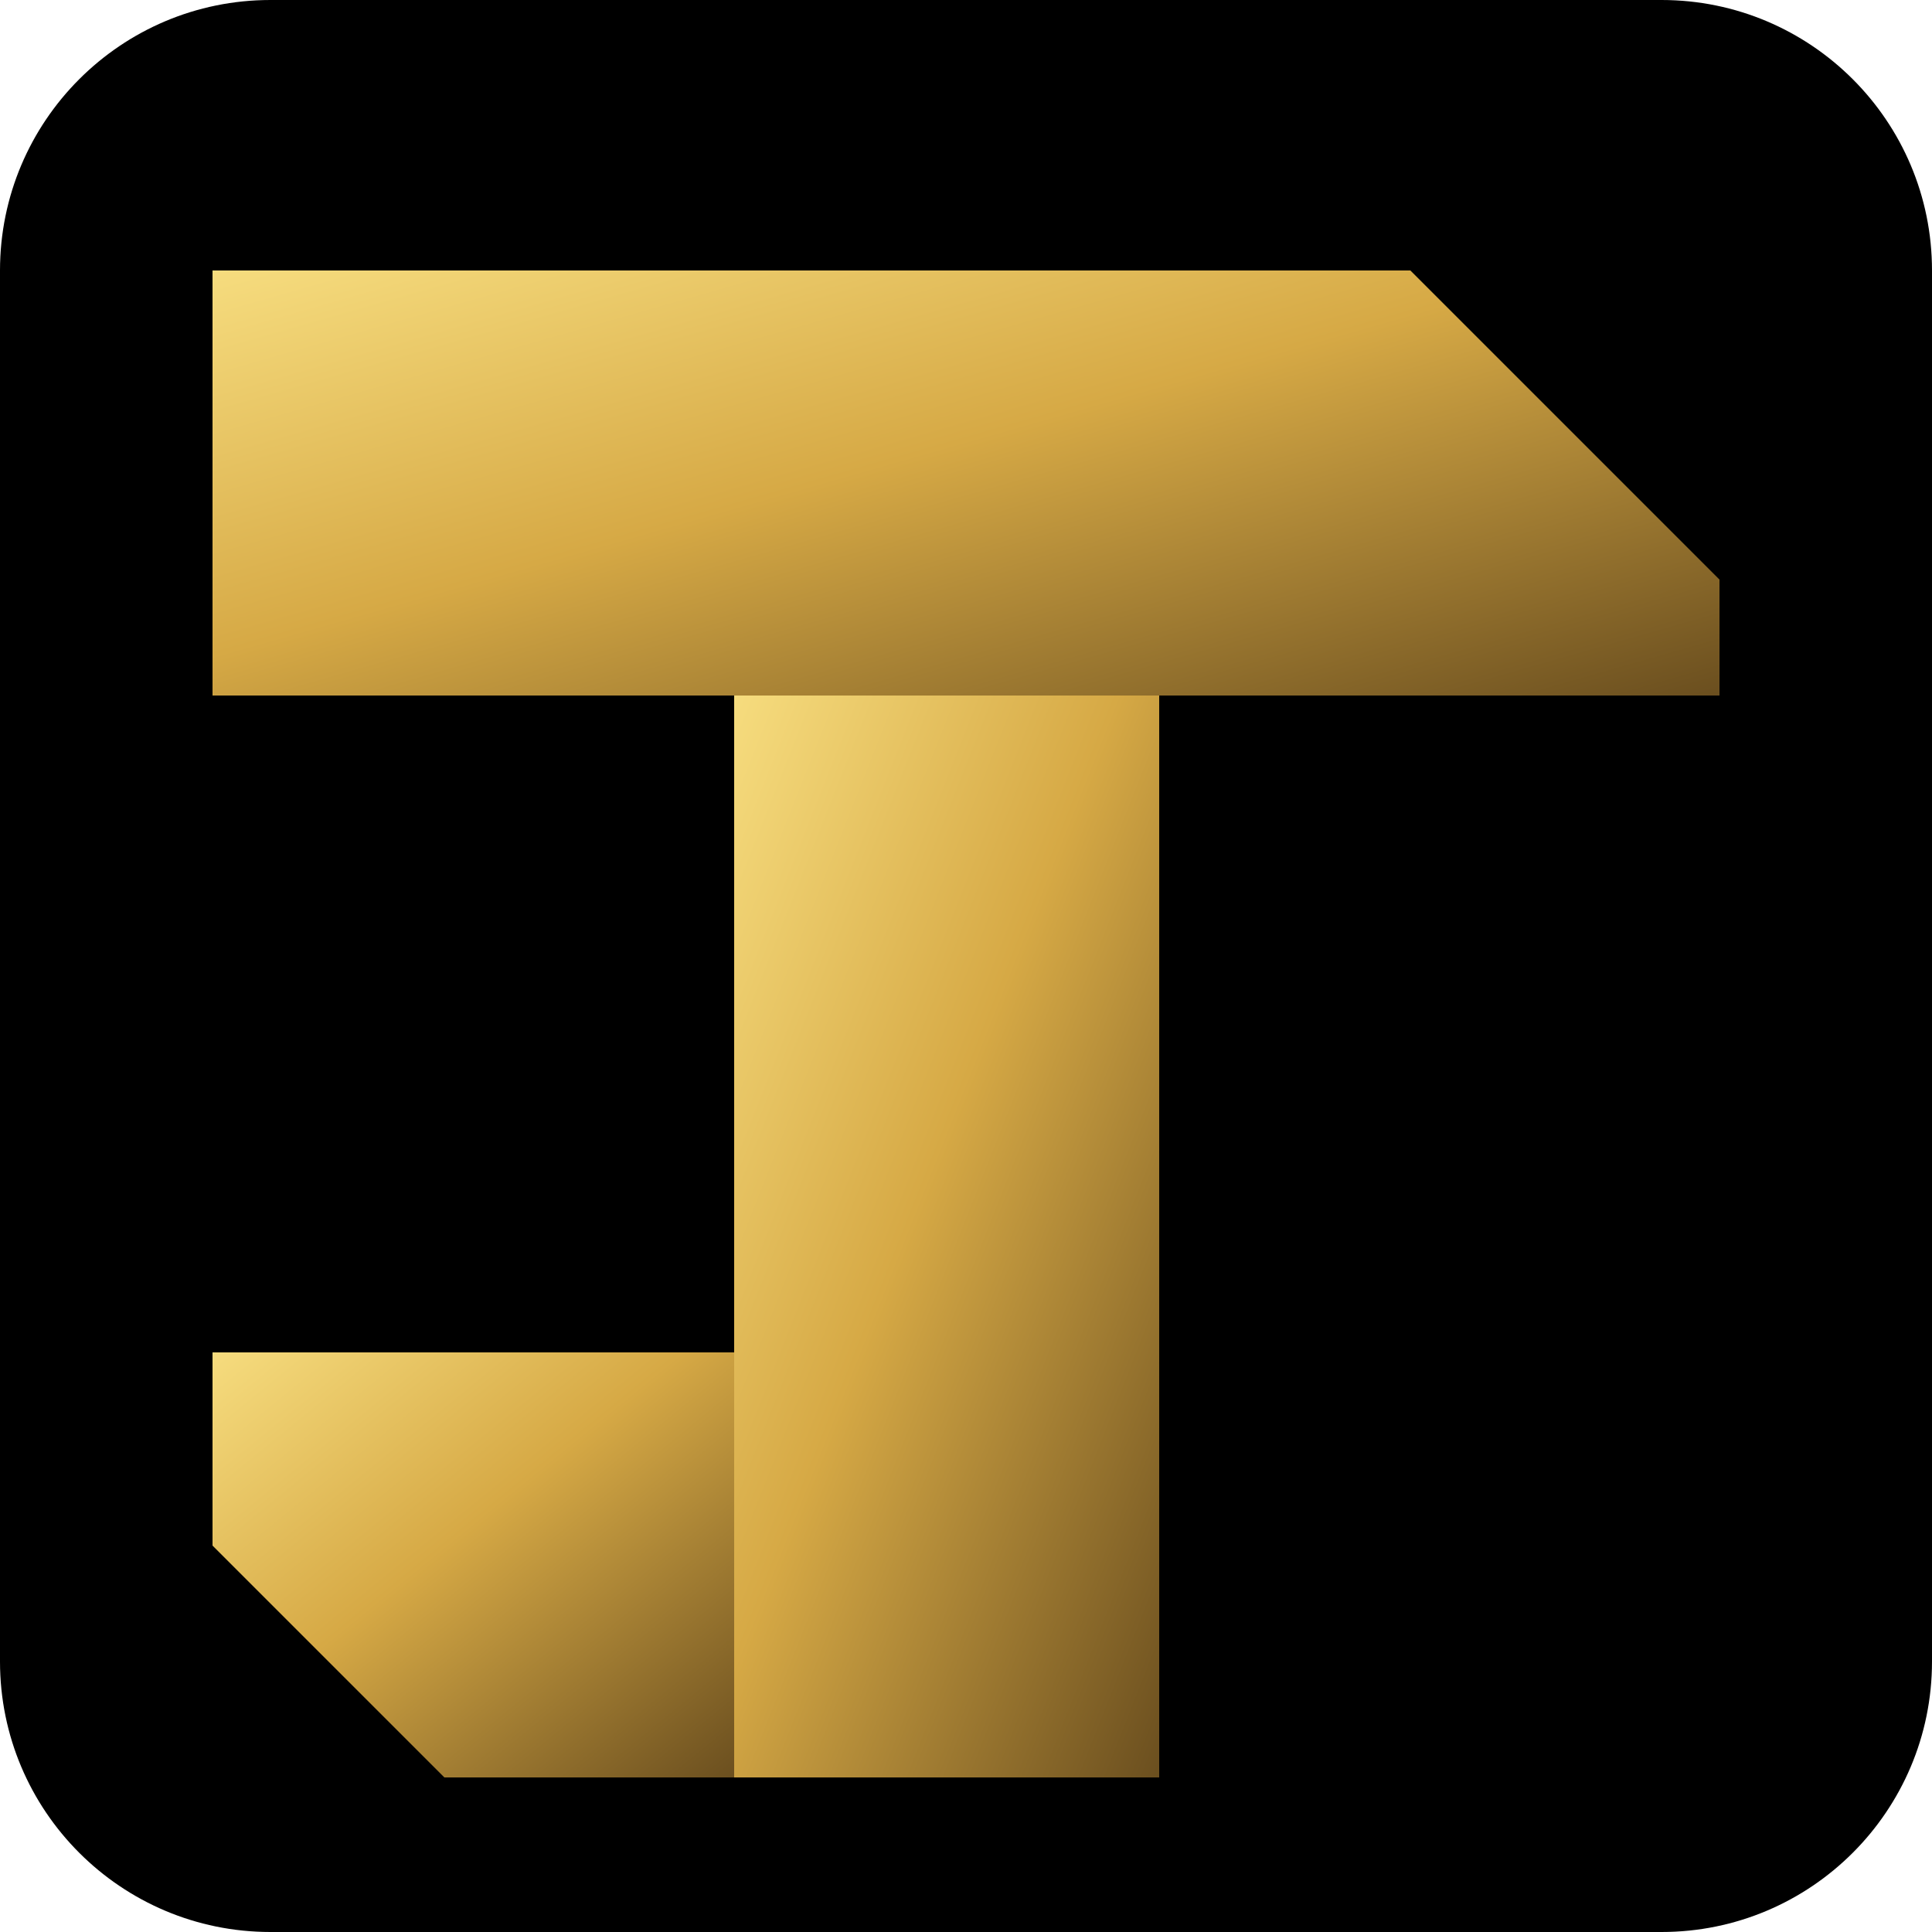
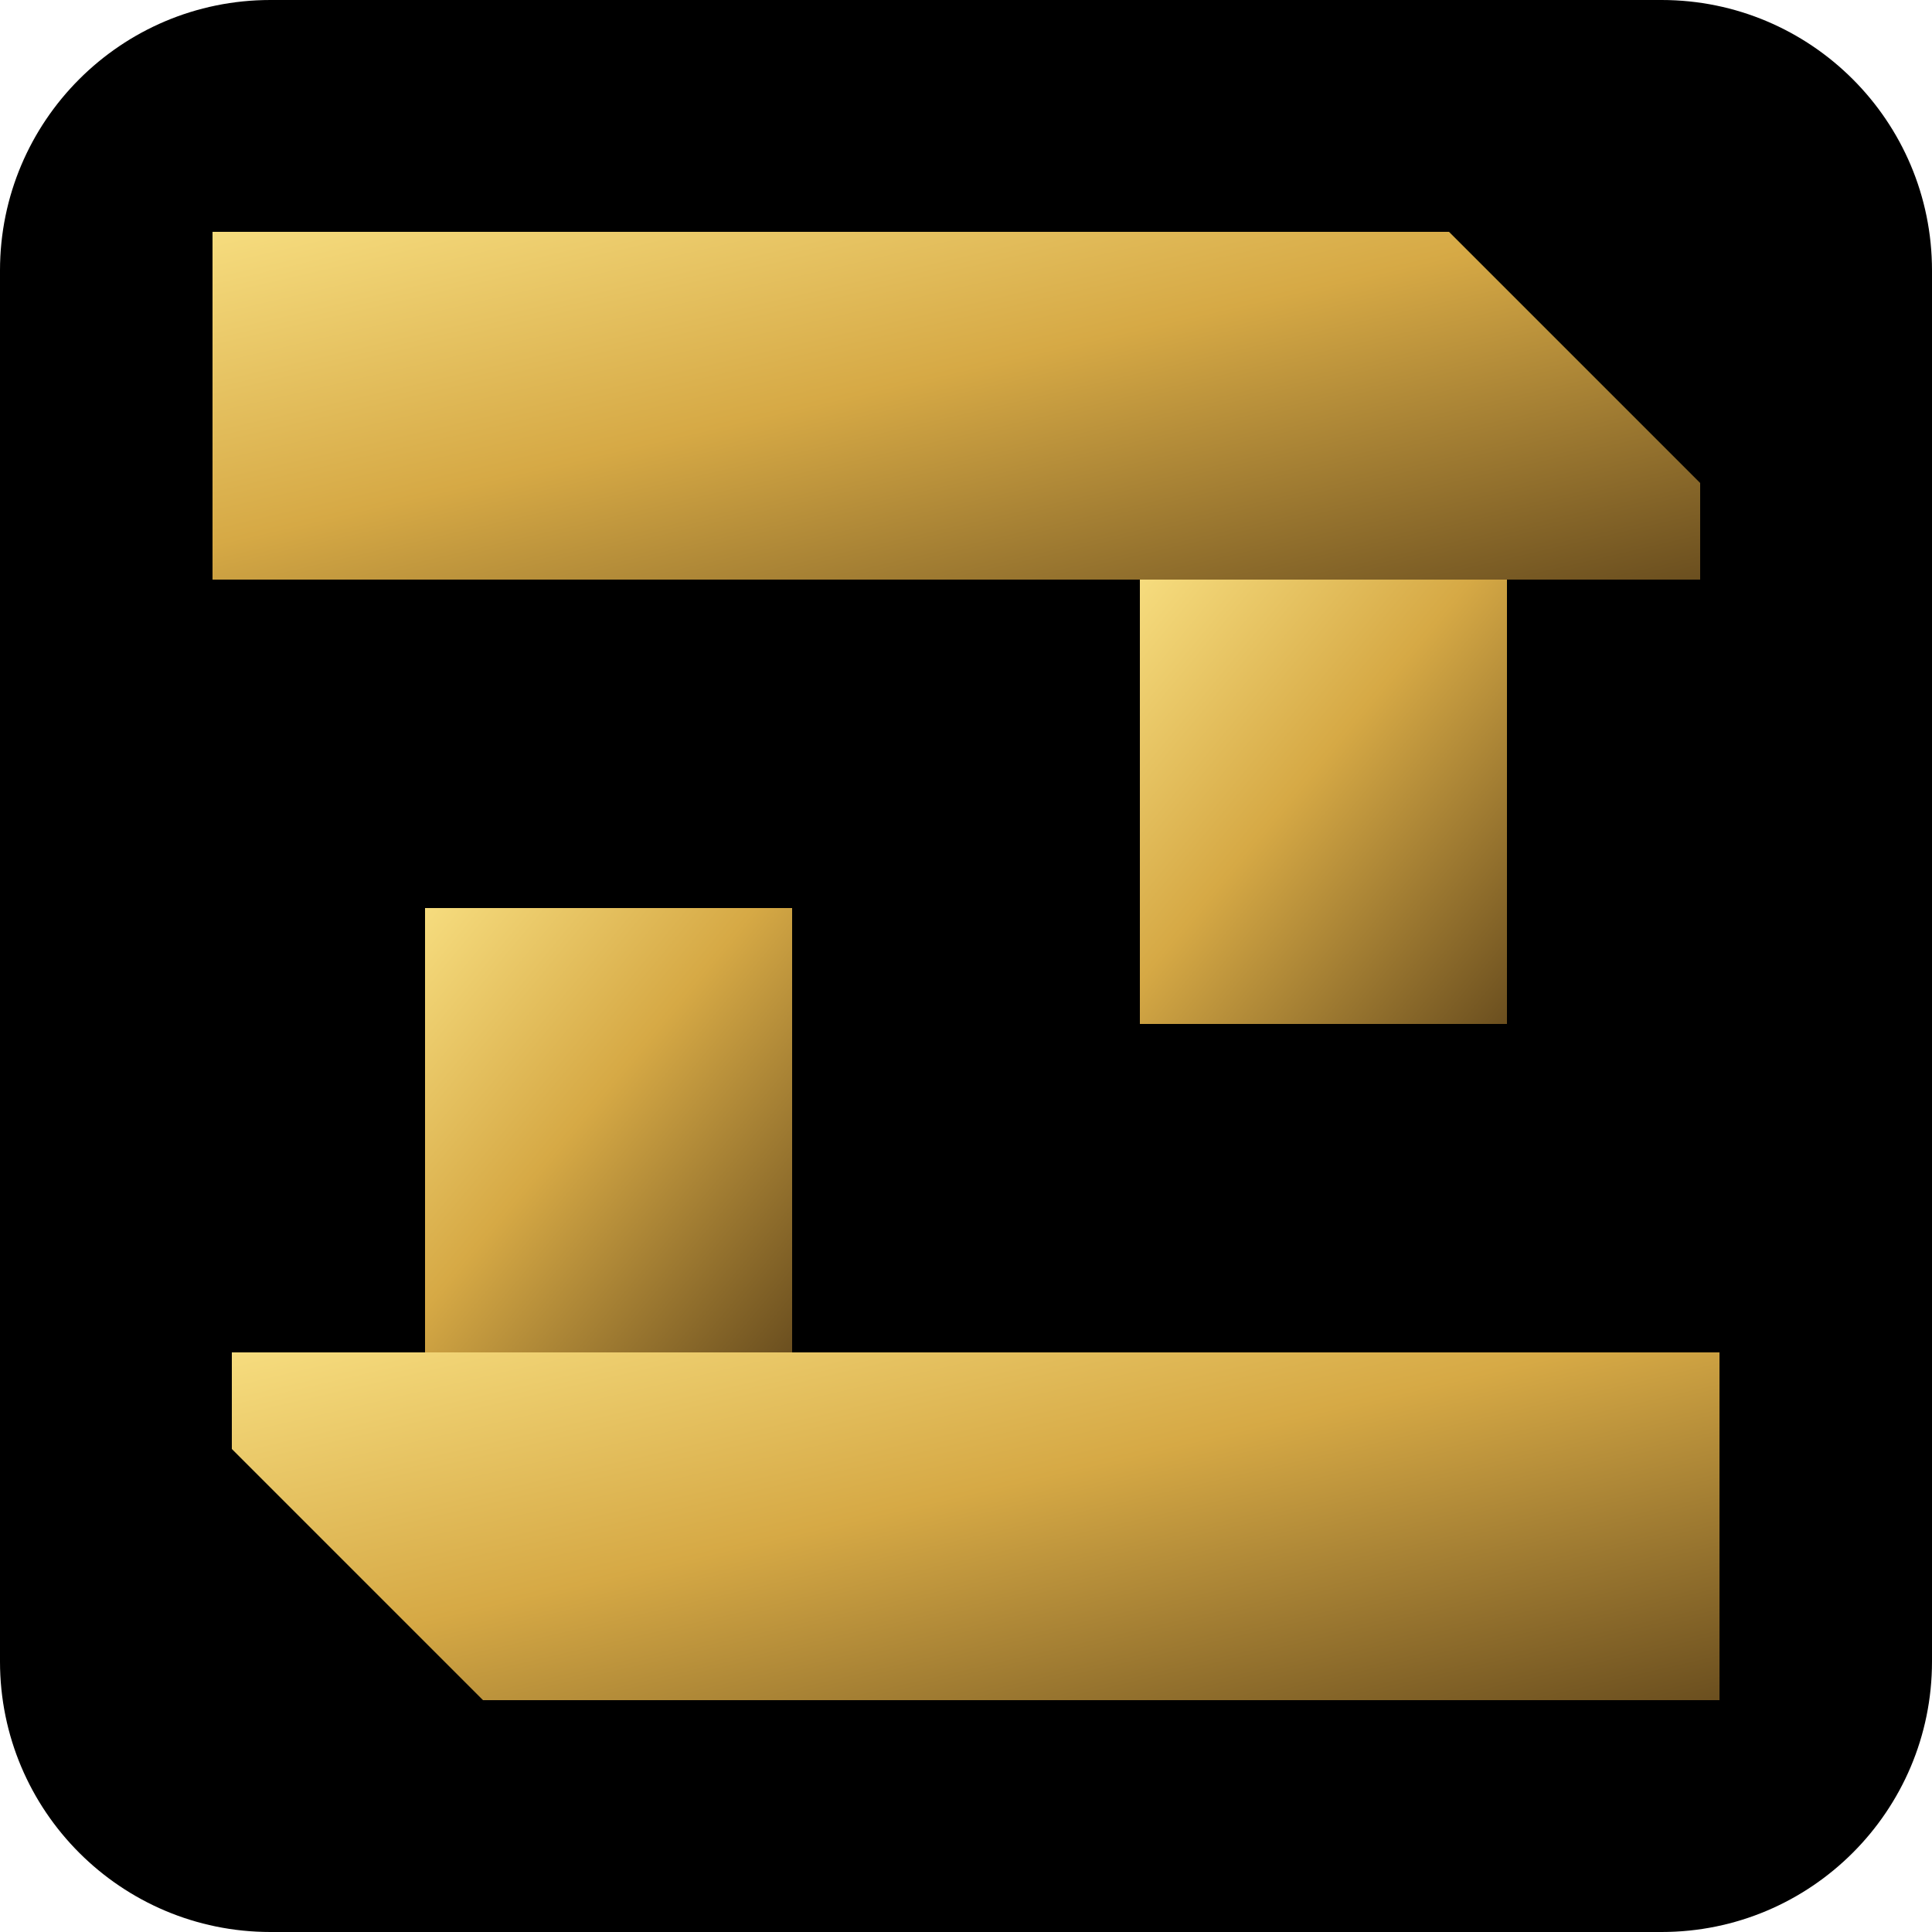
<svg xmlns="http://www.w3.org/2000/svg" viewBox="0 0 100 100" width="64" height="64">
  <defs>
    <linearGradient id="g" x1="0%" y1="0%" x2="100%" y2="100%">
      <stop offset="0%" stop-color="#f6dc7e" />
      <stop offset="45%" stop-color="#d6a945" />
      <stop offset="100%" stop-color="#6b4f1f" />
    </linearGradient>
  </defs>
  <rect width="100" height="100" rx="14" fill="#000000" />
  <g fill="url(#g)">
-     <path d="M11 14 L73 14 L89 30 L89 36 L11 36 Z" />
-     <path d="M38 36 L60 36 L60 92 L38 92 Z" />
-     <path d="M11 70 L38 70 L38 92 L23 92 L11 80 Z" />
+     <path d="M11 12 L75 12 L88 25 L88 30 L11 30 Z" />
+     <path d="M59 30 L78 30 L78 53 L59 53 Z" />
+     <path d="M22 47 L41 47 L41 70 L22 70 Z" />
+     <path d="M12 70 L89 70 L89 88 L25 88 L12 75 Z" />
  </g>
</svg>
